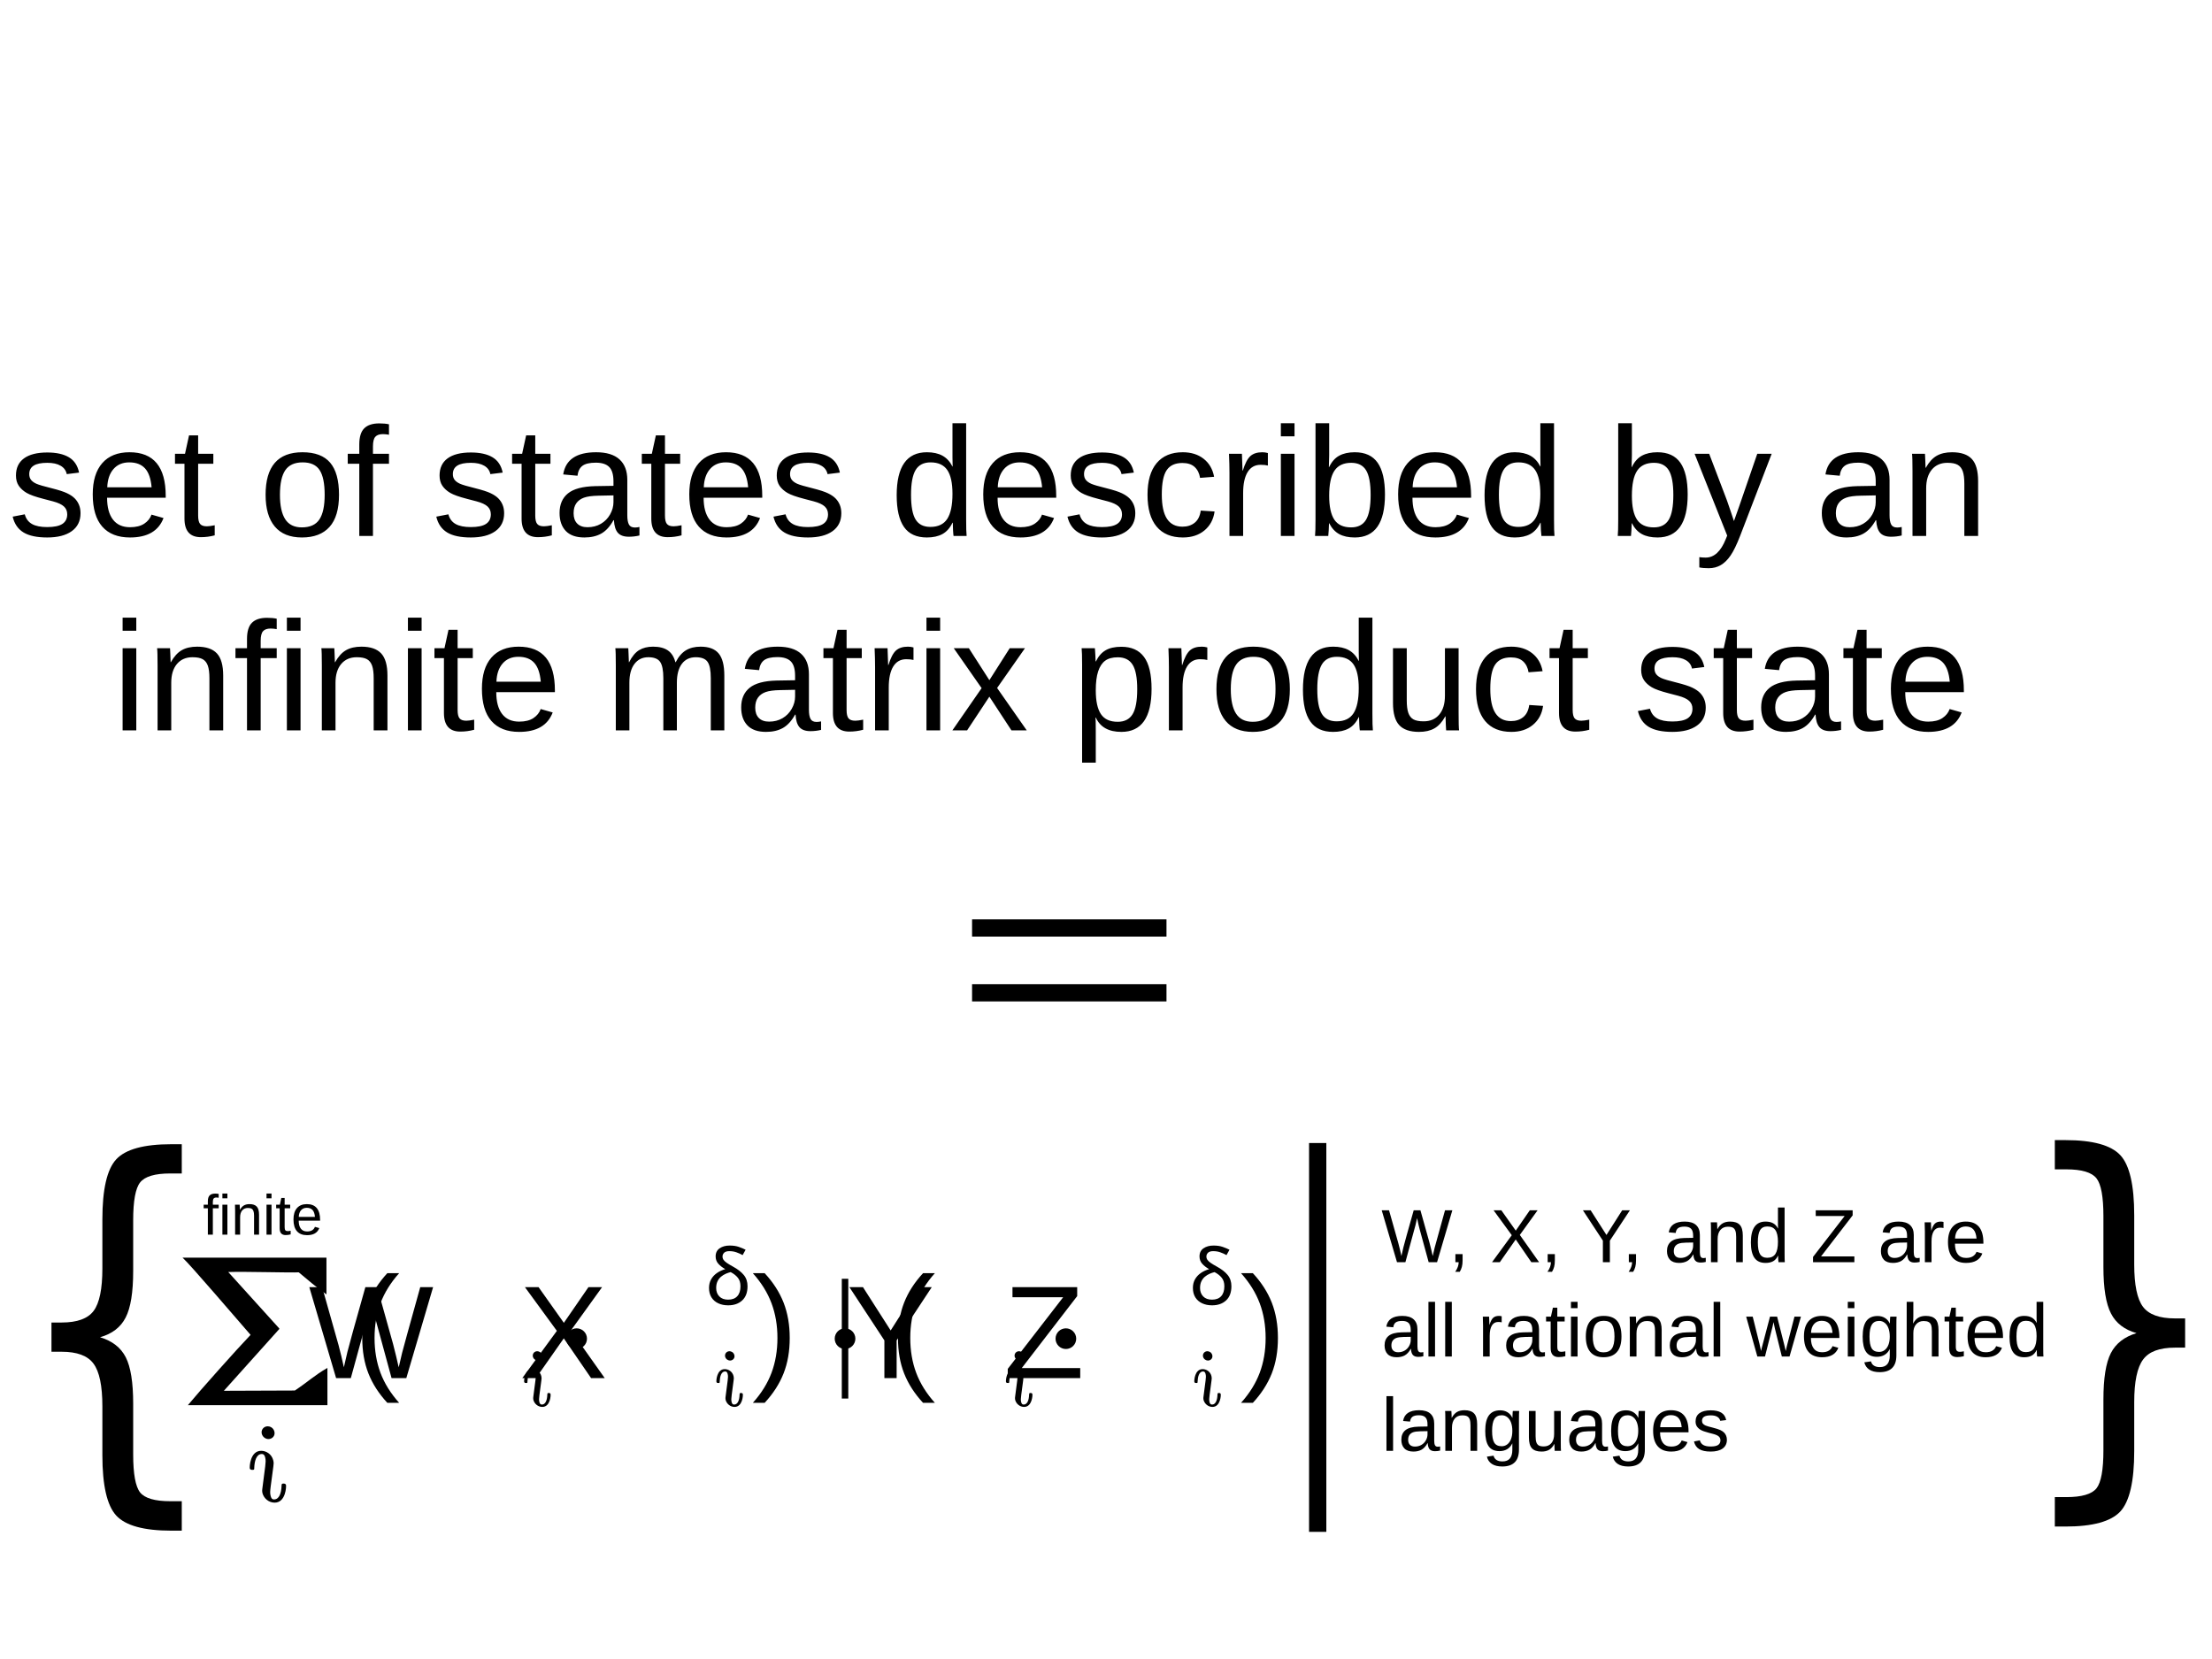
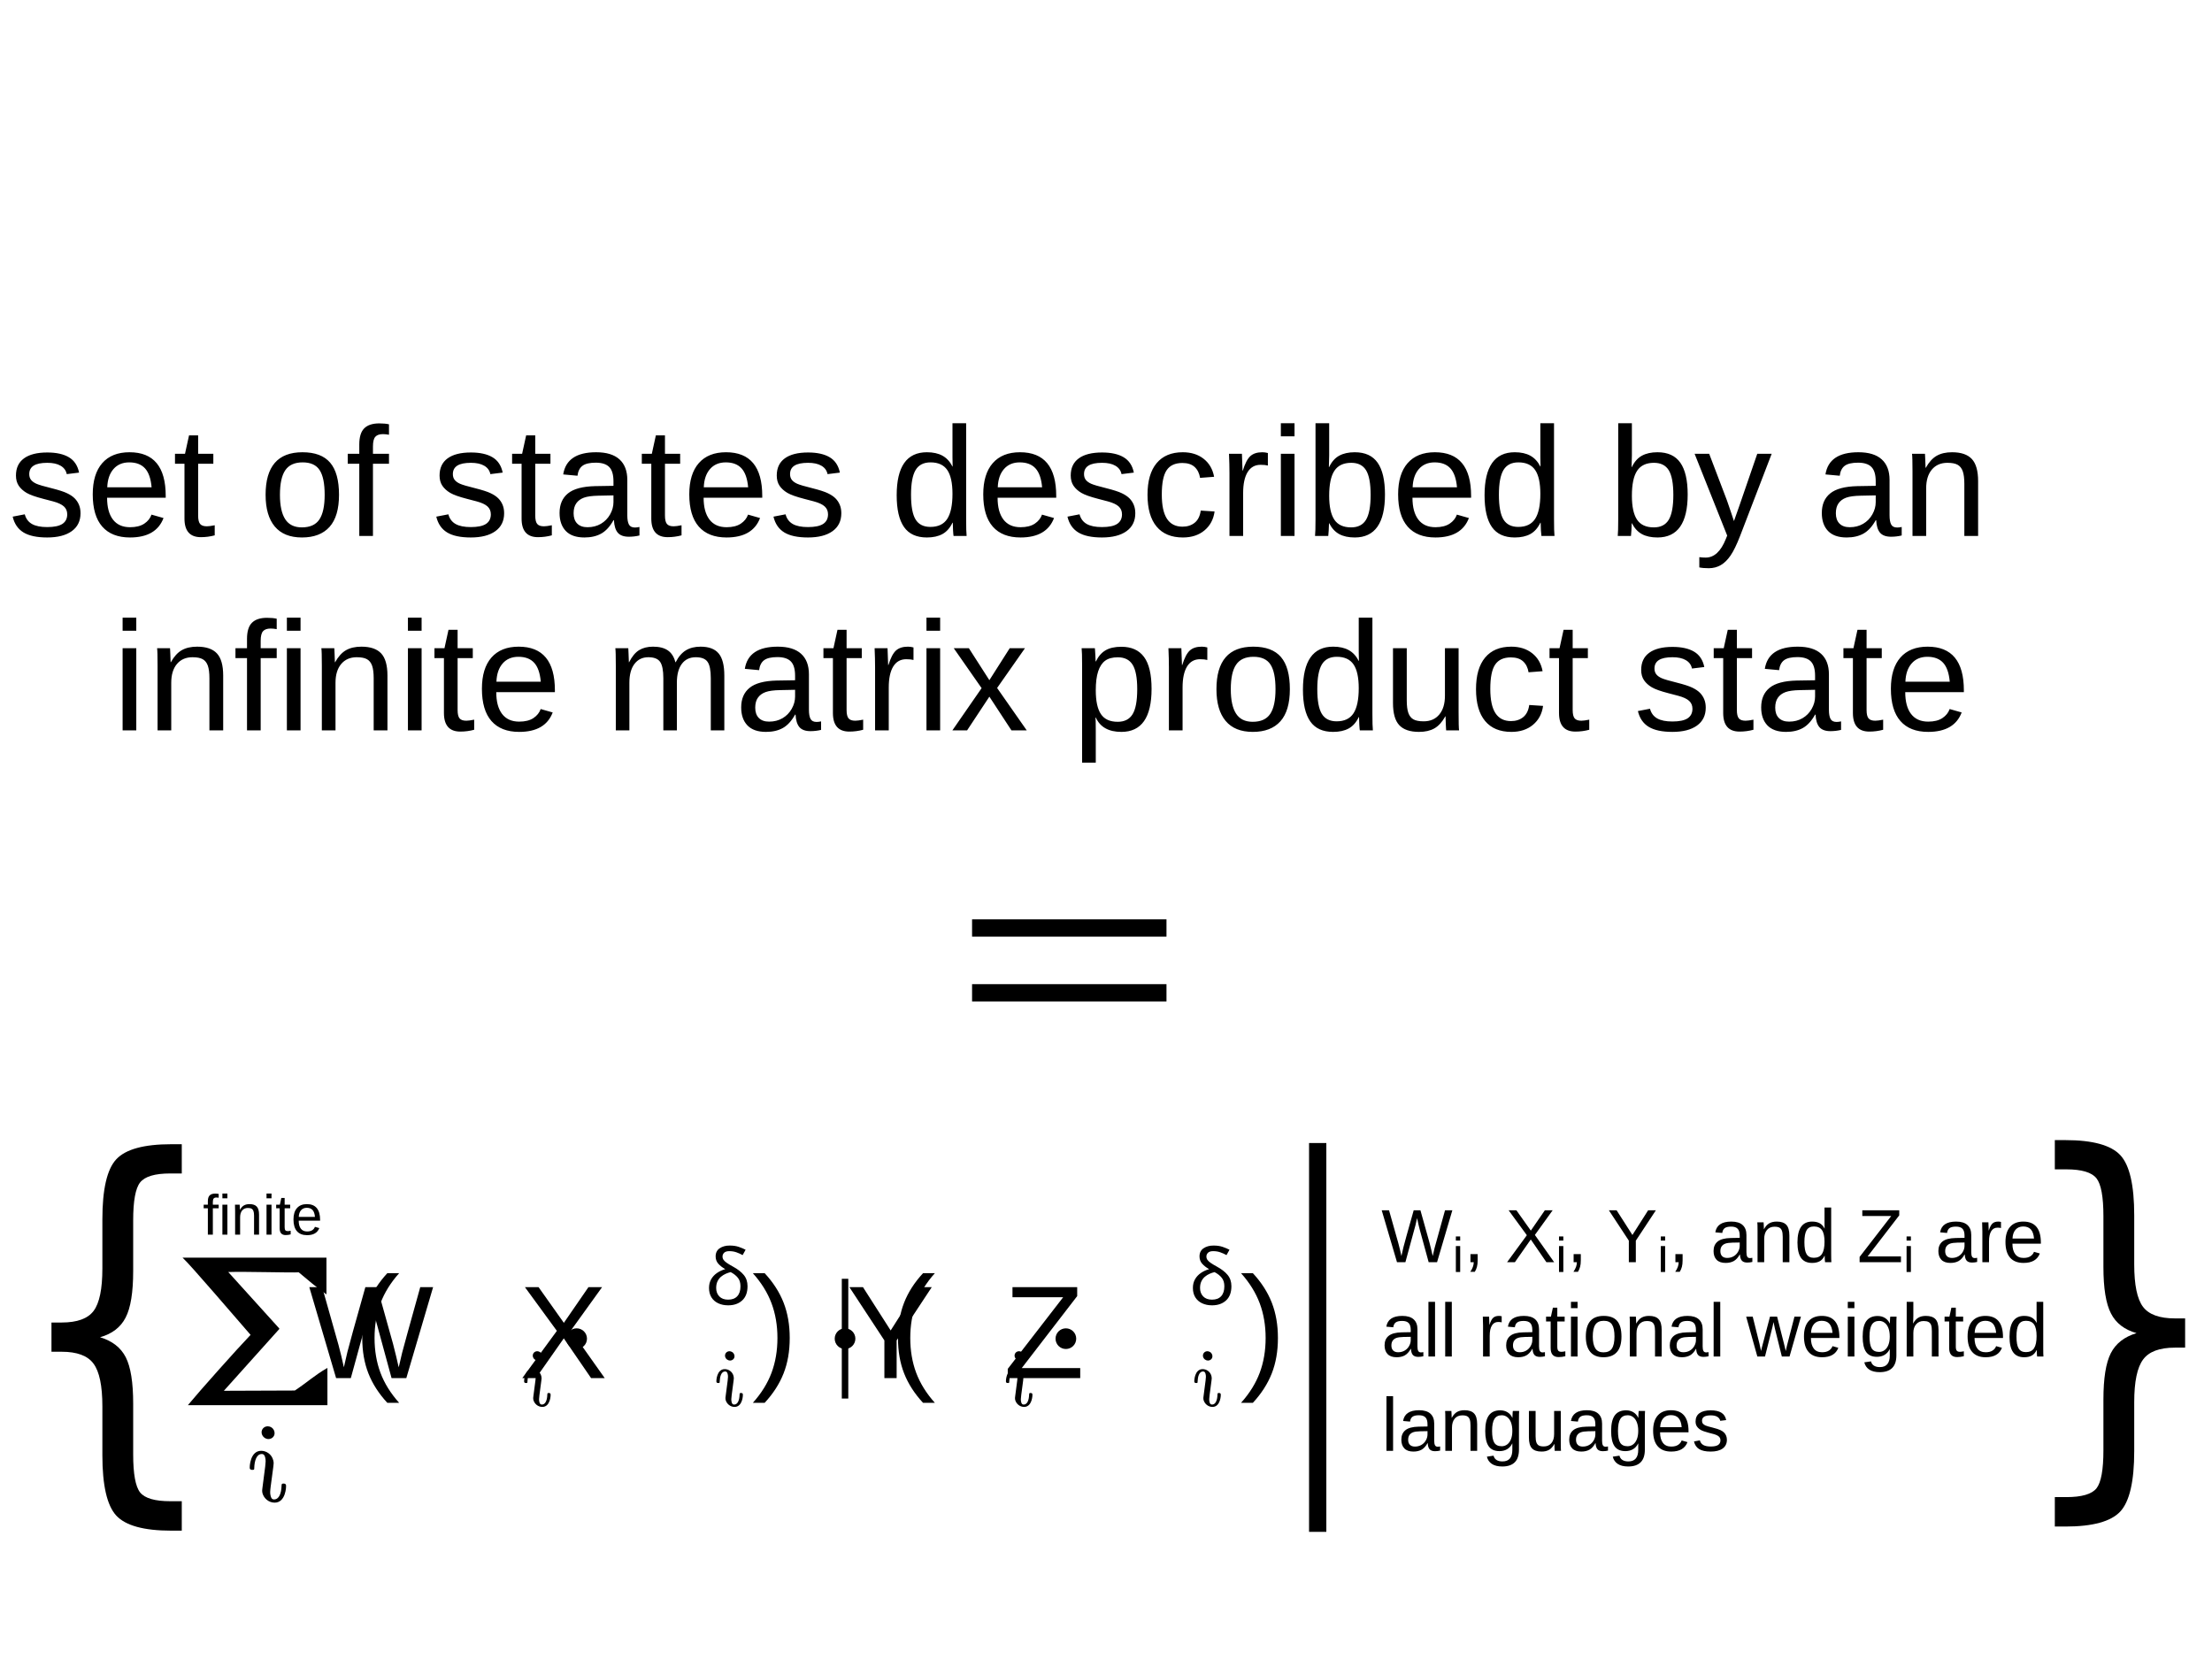
<svg xmlns="http://www.w3.org/2000/svg" height="768" width="1024" id="svg2" version="1.1">
  <defs id="defs26765" />
  <text xml:space="preserve" style="font-size:72px;font-style:normal;font-variant:normal;font-weight:normal;font-stretch:normal;text-align:center;line-height:125%;letter-spacing:0px;word-spacing:0px;writing-mode:lr-tb;text-anchor:middle;fill:#000000;fill-opacity:1;stroke:none;font-family:Arial;-inkscape-font-specification:Arial" x="512.143" y="248.108" id="punch_line_top_set">
    <tspan x="512.143" y="248.108" id="tspan5360">set of states described by an</tspan>
    <tspan x="512.143" y="338.108" id="tspan18692">infinite matrix product state</tspan>
  </text>
  <g id="punch_line_equals" transform="translate(0,-8.404114)">
    <path id="path5474" d="m 540,438 -90,0 80,0" style="fill:none;stroke:#000000;stroke-width:8;stroke-linecap:butt;stroke-linejoin:miter;stroke-miterlimit:4;stroke-opacity:1;stroke-dasharray:none" />
    <path style="fill:none;stroke:#000000;stroke-width:8;stroke-linecap:butt;stroke-linejoin:miter;stroke-miterlimit:4;stroke-opacity:1;stroke-dasharray:none" d="m 540,468 -90,0 80,0" id="path5984" />
  </g>
  <g id="punch_line_bottom_set">
    <text class="punch_line_bottom_set punch_line_non_focus" id="text5990" y="637.973" x="214.339" style="font-size:61.222px;font-style:normal;font-variant:normal;font-weight:normal;font-stretch:normal;text-align:center;line-height:125%;letter-spacing:0px;word-spacing:0px;writing-mode:lr-tb;text-anchor:middle;fill:#000000;fill-opacity:1;stroke:none;font-family:Arial;-inkscape-font-specification:Arial" xml:space="preserve">
      <tspan y="637.973" x="214.339" id="tspan5992">W</tspan>
    </text>
    <text class="punch_line_bottom_set punch_line_non_focus" id="text5994" y="637.973" x="454.804" style="font-size:61.222px;font-style:normal;font-variant:normal;font-weight:normal;font-stretch:normal;text-align:center;line-height:125%;letter-spacing:0px;word-spacing:0px;writing-mode:lr-tb;text-anchor:middle;fill:#000000;fill-opacity:1;stroke:none;font-family:Arial;-inkscape-font-specification:Arial" xml:space="preserve">
      <tspan y="637.973" x="454.804" id="tspan5996">Y</tspan>
    </text>
    <path class="punch_line_bottom_set punch_line_non_focus" style="font-size:12px;font-weight:normal;fill:#000000;fill-opacity:1;stroke:none;font-family:Bitstream Vera Sans Mono" id="path627" d="m 84.149,694.955 0,13.63 -4.881,0 c -12.659,0 -21.149,-2.335 -25.47,-7.004 -4.27,-4.669 -6.406,-13.977 -6.406,-27.922 l 0,-22.622 c 0,-9.528 -1.373,-16.122 -4.118,-19.782 -2.694,-3.66 -7.6,-5.49 -14.718,-5.49 l -4.728,0 0,-13.535 4.728,0 c 7.168,0 12.1,-1.798 14.794,-5.395 2.694,-3.597 4.042,-10.128 4.042,-19.593 l 0,-22.716 c 0,-13.945 2.135,-23.221 6.406,-27.827 4.321,-4.669 12.811,-7.004 25.47,-7.004 l 4.881,0 0,13.535 -5.338,0 c -7.117,0 -11.769,1.388 -13.955,4.165 -2.135,2.713 -3.203,8.55 -3.203,17.51 l 0,23.474 c 0,9.907 -1.169,17.1 -3.508,21.58 -2.288,4.48 -6.228,7.509 -11.82,9.087 5.643,1.704 9.609,4.796 11.896,9.276 2.288,4.48 3.432,11.642 3.432,21.486 l 0,23.474 c 0,9.023 1.068,14.892 3.203,17.605 2.186,2.713 6.838,4.07 13.955,4.07 l 5.338,0 z" />
    <path class="punch_line_bottom_set punch_line_non_focus" style="font-size:12px;font-weight:normal;fill:#000000;fill-opacity:1;stroke:none;font-family:Bitstream Vera Sans Mono" id="path626" d="m 951.239,693.051 0,13.63 4.88,0 c 12.659,0 21.149,-2.335 25.47,-7.004 4.271,-4.669 6.406,-13.977 6.406,-27.922 l 0,-22.622 c 0,-9.528 1.373,-16.122 4.118,-19.782 2.695,-3.66 7.6,-5.49 14.718,-5.49 l 4.728,0 0,-13.535 -4.728,0 c -7.168,0 -12.1,-1.798 -14.794,-5.395 -2.695,-3.597 -4.042,-10.128 -4.042,-19.593 l 0,-22.716 c 0,-13.945 -2.135,-23.221 -6.406,-27.827 -4.321,-4.669 -12.811,-7.004 -25.47,-7.004 l -4.88,0 0,13.535 5.338,0 c 7.117,0 11.769,1.388 13.955,4.165 2.135,2.713 3.203,8.55 3.203,17.51 l 0,23.474 c 0,9.907 1.169,17.1 3.508,21.581 2.288,4.48 6.228,7.509 11.82,9.087 -5.643,1.704 -9.608,4.796 -11.896,9.276 -2.288,4.48 -3.432,11.642 -3.432,21.486 l 0,23.474 c 0,9.023 -1.068,14.892 -3.203,17.605 -2.186,2.713 -6.838,4.07 -13.955,4.07 l -5.338,0 z" />
    <path class="punch_line_bottom_set punch_line_non_focus" id="path3916" d="m 610,529.139 0,180" style="fill:none;stroke:#000000;stroke-width:8;stroke-linecap:butt;stroke-linejoin:miter;stroke-miterlimit:4;stroke-opacity:1;stroke-dasharray:none" />
    <text class="punch_line_bottom_set" id="punch_line_bottom_set.rational" y="584.302" x="639.475" style="font-size:34.931px;font-style:normal;font-variant:normal;font-weight:normal;font-stretch:normal;text-align:start;line-height:125%;letter-spacing:0px;word-spacing:0px;writing-mode:lr-tb;text-anchor:start;fill:#000000;fill-opacity:1;stroke:none;font-family:Arial;-inkscape-font-specification:Arial" xml:space="preserve">
-       <tspan id="tspan16429" y="584.302" x="639.475">W, X, Y, and Z are</tspan>
+       <tspan id="tspan16429" y="584.302" x="639.475">W<tspan style="font-size:65%;baseline-shift:sub" id="tspan36024">i</tspan>, X<tspan style="font-size:65%;baseline-shift:sub" id="tspan36022">i</tspan>, Y<tspan style="font-size:65%;baseline-shift:sub" id="tspan36020">i</tspan>, and Z<tspan style="font-size:65%;baseline-shift:sub" id="tspan36018">i</tspan> are</tspan>
      <tspan id="tspan18682" y="627.965" x="639.475">all rational weighted</tspan>
      <tspan id="tspan18690" y="671.629" x="639.475">languages</tspan>
    </text>
    <text class="punch_line_bottom_set" xml:space="preserve" style="font-size:38.812px;font-style:normal;font-variant:normal;font-weight:normal;font-stretch:normal;text-align:start;line-height:125%;letter-spacing:0px;word-spacing:0px;writing-mode:lr-tb;text-anchor:start;fill:#000000;fill-opacity:1;stroke:none;font-family:Latin Modern Roman Unslanted;-inkscape-font-specification:Latin Modern Roman Unslanted" x="242.347" y="650.913" id="text5293">
      <tspan id="tspan5295" x="242.347" y="650.913">i</tspan>
    </text>
    <text class="punch_line_bottom_set" id="text5297" y="650.913" x="465.387" style="font-size:38.812px;font-style:normal;font-variant:normal;font-weight:normal;font-stretch:normal;text-align:start;line-height:125%;letter-spacing:0px;word-spacing:0px;writing-mode:lr-tb;text-anchor:start;fill:#000000;fill-opacity:1;stroke:none;font-family:Latin Modern Roman Unslanted;-inkscape-font-specification:Latin Modern Roman Unslanted" xml:space="preserve">
      <tspan y="650.913" x="465.387" id="tspan5299">i</tspan>
    </text>
    <g transform="translate(-8,2)" class="punch_line_bottom_set" id="punch_line_bottom_set.sum_operator">
      <path style="font-size:12px;fill:#000000;fill-opacity:1;stroke:none" id="path608" d="m 92.502,580.201 c 3.661,3.306 25.129,28.48 31.498,35.747 -6.369,6.633 -24.134,26.589 -29.022,32.542 l 64.596,0 0,-17.257 c -5.729,3.261 -9.527,6.821 -15.08,10.475 l -32.861,0.126 25.659,-28.598 0,-0.247 -23.633,-26.132 c 7.402,-0.281 29.152,0.379 32.636,0.139 3.569,2.98 8.592,7.303 12.829,10.215 l 0,-17.011 -66.622,0 z" />
      <text xml:space="preserve" style="font-size:53.24px;font-style:normal;font-variant:normal;font-weight:normal;font-stretch:normal;text-align:start;line-height:125%;letter-spacing:0px;word-spacing:0px;writing-mode:lr-tb;text-anchor:start;fill:#000000;fill-opacity:1;stroke:none;font-family:Latin Modern Roman Unslanted;-inkscape-font-specification:Latin Modern Roman Unslanted" x="123.21" y="693.087" id="text5289">
        <tspan id="tspan5291" x="123.21" y="693.087">i</tspan>
      </text>
      <text xml:space="preserve" style="font-size:26.244px;font-style:normal;font-variant:normal;font-weight:normal;font-stretch:normal;text-align:start;line-height:125%;letter-spacing:0px;word-spacing:0px;writing-mode:lr-tb;text-anchor:start;fill:#000000;fill-opacity:1;stroke:none;font-family:Arial;-inkscape-font-specification:Arial" x="101.911" y="569.546" id="text5301">
        <tspan id="tspan5303" x="101.911" y="569.546">finite</tspan>
      </text>
    </g>
    <text xml:space="preserve" style="font-size:61.222px;font-style:normal;font-variant:normal;font-weight:normal;font-stretch:normal;text-align:center;line-height:125%;letter-spacing:0px;word-spacing:0px;writing-mode:lr-tb;text-anchor:middle;fill:#000000;fill-opacity:1;stroke:none;font-family:Arial;-inkscape-font-specification:Arial" x="525.805" y="637.973" id="text16403" class="punch_line_bottom_set punch_line_non_focus">
      <tspan id="tspan16405" x="525.805" y="637.973">Z</tspan>
    </text>
    <text xml:space="preserve" style="font-size:38.812px;font-style:normal;font-variant:normal;font-weight:normal;font-stretch:normal;text-align:start;line-height:125%;letter-spacing:0px;word-spacing:0px;writing-mode:lr-tb;text-anchor:start;fill:#000000;fill-opacity:1;stroke:none;font-family:Latin Modern Roman Unslanted;-inkscape-font-specification:Latin Modern Roman Unslanted" x="552.587" y="650.913" id="text16407" class="punch_line_bottom_set">
      <tspan id="tspan16409" x="552.587" y="650.913">i</tspan>
    </text>
    <text xml:space="preserve" style="font-size:61.222px;font-style:normal;font-variant:normal;font-weight:normal;font-stretch:normal;text-align:center;line-height:125%;letter-spacing:0px;word-spacing:0px;writing-mode:lr-tb;text-anchor:middle;fill:#000000;fill-opacity:1;stroke:none;font-family:Arial;-inkscape-font-specification:Arial" x="303.344" y="637.973" id="text16411" class="punch_line_bottom_set punch_line_non_focus">
      <tspan id="tspan16413" x="303.344" y="637.973">X</tspan>
    </text>
    <text id="text16415" y="650.913" x="331.347" style="font-size:38.812px;font-style:normal;font-variant:normal;font-weight:normal;font-stretch:normal;text-align:start;line-height:125%;letter-spacing:0px;word-spacing:0px;writing-mode:lr-tb;text-anchor:start;fill:#000000;fill-opacity:1;stroke:none;font-family:Latin Modern Roman Unslanted;-inkscape-font-specification:Latin Modern Roman Unslanted" xml:space="preserve" class="punch_line_bottom_set">
      <tspan y="650.913" x="331.347" id="tspan16417">i</tspan>
    </text>
    <g id="punch_line_bottom_set.dot_operators">
      <path class="punch_line_bottom_set punch_line_dot_operator" transform="matrix(0.4782969,0,0,0.4782969,364.2867,304.9878)" d="m 280,658 a 10,10 0 1 1 -20,0 10,10 0 1 1 20,0 z" id="path16401" style="fill:#000000;fill-opacity:1;stroke:none" />
      <path class="punch_line_bottom_set punch_line_dot_operator" transform="matrix(0.4782969,0,0,0.4782969,137.8067,304.9878)" d="m 280,658 a 10,10 0 1 1 -20,0 10,10 0 1 1 20,0 z" id="path16419" style="fill:#000000;fill-opacity:1;stroke:none" />
    </g>
    <g class="punch_line_bottom_set" transform="translate(52,0)" id="punch_line_bottom_set.juxtaposition_operator">
      <path style="fill:#000000;fill-opacity:1;stroke:none" id="punch_line_dot_operator" d="m 280,658 c 0,5.523 -4.477,10 -10,10 -5.523,0 -10,-4.477 -10,-10 0,-5.523 4.477,-10 10,-10 5.523,0 10,4.477 10,10 z" transform="matrix(0.4782969,0,0,0.4782969,210.0547,304.9878)" class="punch_line_bottom_set punch_line_dot_operator" />
      <path style="fill:none;stroke:#000000;stroke-width:3;stroke-linecap:butt;stroke-linejoin:miter;stroke-miterlimit:4;stroke-opacity:1;stroke-dasharray:none" d="m 339.195,591.99 0,55.435" id="path16421" class="punch_line_bottom_set punch_line_dot_operator" />
    </g>
    <g class="punch_line_bottom_set" id="punch_line_bottom_set.delta_operators">
      <text class="punch_line_bottom_set" xml:space="preserve" style="font-size:35.939px;font-style:normal;font-variant:normal;font-weight:normal;font-stretch:normal;text-align:start;line-height:125%;letter-spacing:0px;word-spacing:0px;writing-mode:lr-tb;text-anchor:start;fill:#000000;fill-opacity:1;stroke:none;font-family:Bangla MN;-inkscape-font-specification:Bangla MN" x="550.289" y="603.915" id="punch_line_s_operator">
        <tspan id="tspan16399" x="550.289" y="603.915">δ</tspan>
      </text>
      <text id="text18656" y="603.915" x="326.289" style="font-size:35.939px;font-style:normal;font-variant:normal;font-weight:normal;font-stretch:normal;text-align:start;line-height:125%;letter-spacing:0px;word-spacing:0px;writing-mode:lr-tb;text-anchor:start;fill:#000000;fill-opacity:1;stroke:none;font-family:Bangla MN;-inkscape-font-specification:Bangla MN" xml:space="preserve" class="punch_line_bottom_set">
        <tspan y="603.915" x="326.289" id="tspan18658">δ</tspan>
      </text>
    </g>
    <g class="punch_line_bottom_set" id="g18816">
      <text xml:space="preserve" style="font-size:64.42px;font-style:normal;font-variant:normal;font-weight:normal;font-stretch:normal;text-align:start;line-height:125%;letter-spacing:0px;word-spacing:0px;writing-mode:lr-tb;text-anchor:start;fill:#000000;fill-opacity:1;stroke:none;font-family:Arial;-inkscape-font-specification:Arial" x="574.132" y="636.074" id="text15615">
        <tspan id="tspan15617" x="574.132" y="636.074">)</tspan>
      </text>
      <text id="text18664" y="636.074" x="-433.158" style="font-size:64.42px;font-style:normal;font-variant:normal;font-weight:normal;font-stretch:normal;text-align:start;line-height:125%;letter-spacing:0px;word-spacing:0px;writing-mode:lr-tb;text-anchor:start;fill:#000000;fill-opacity:1;stroke:none;font-family:Arial;-inkscape-font-specification:Arial" xml:space="preserve" transform="scale(-1,1)">
        <tspan y="636.074" x="-433.158" id="tspan18666">)</tspan>
      </text>
      <text id="text18668" y="636.074" x="348.132" style="font-size:64.42px;font-style:normal;font-variant:normal;font-weight:normal;font-stretch:normal;text-align:start;line-height:125%;letter-spacing:0px;word-spacing:0px;writing-mode:lr-tb;text-anchor:start;fill:#000000;fill-opacity:1;stroke:none;font-family:Arial;-inkscape-font-specification:Arial" xml:space="preserve">
        <tspan y="636.074" x="348.132" id="tspan18670">)</tspan>
      </text>
      <text transform="scale(-1,1)" xml:space="preserve" style="font-size:64.42px;font-style:normal;font-variant:normal;font-weight:normal;font-stretch:normal;text-align:start;line-height:125%;letter-spacing:0px;word-spacing:0px;writing-mode:lr-tb;text-anchor:start;fill:#000000;fill-opacity:1;stroke:none;font-family:Arial;-inkscape-font-specification:Arial" x="-185.158" y="636.074" id="text18672">
        <tspan id="tspan18674" x="-185.158" y="636.074">)</tspan>
      </text>
    </g>
  </g>
</svg>
